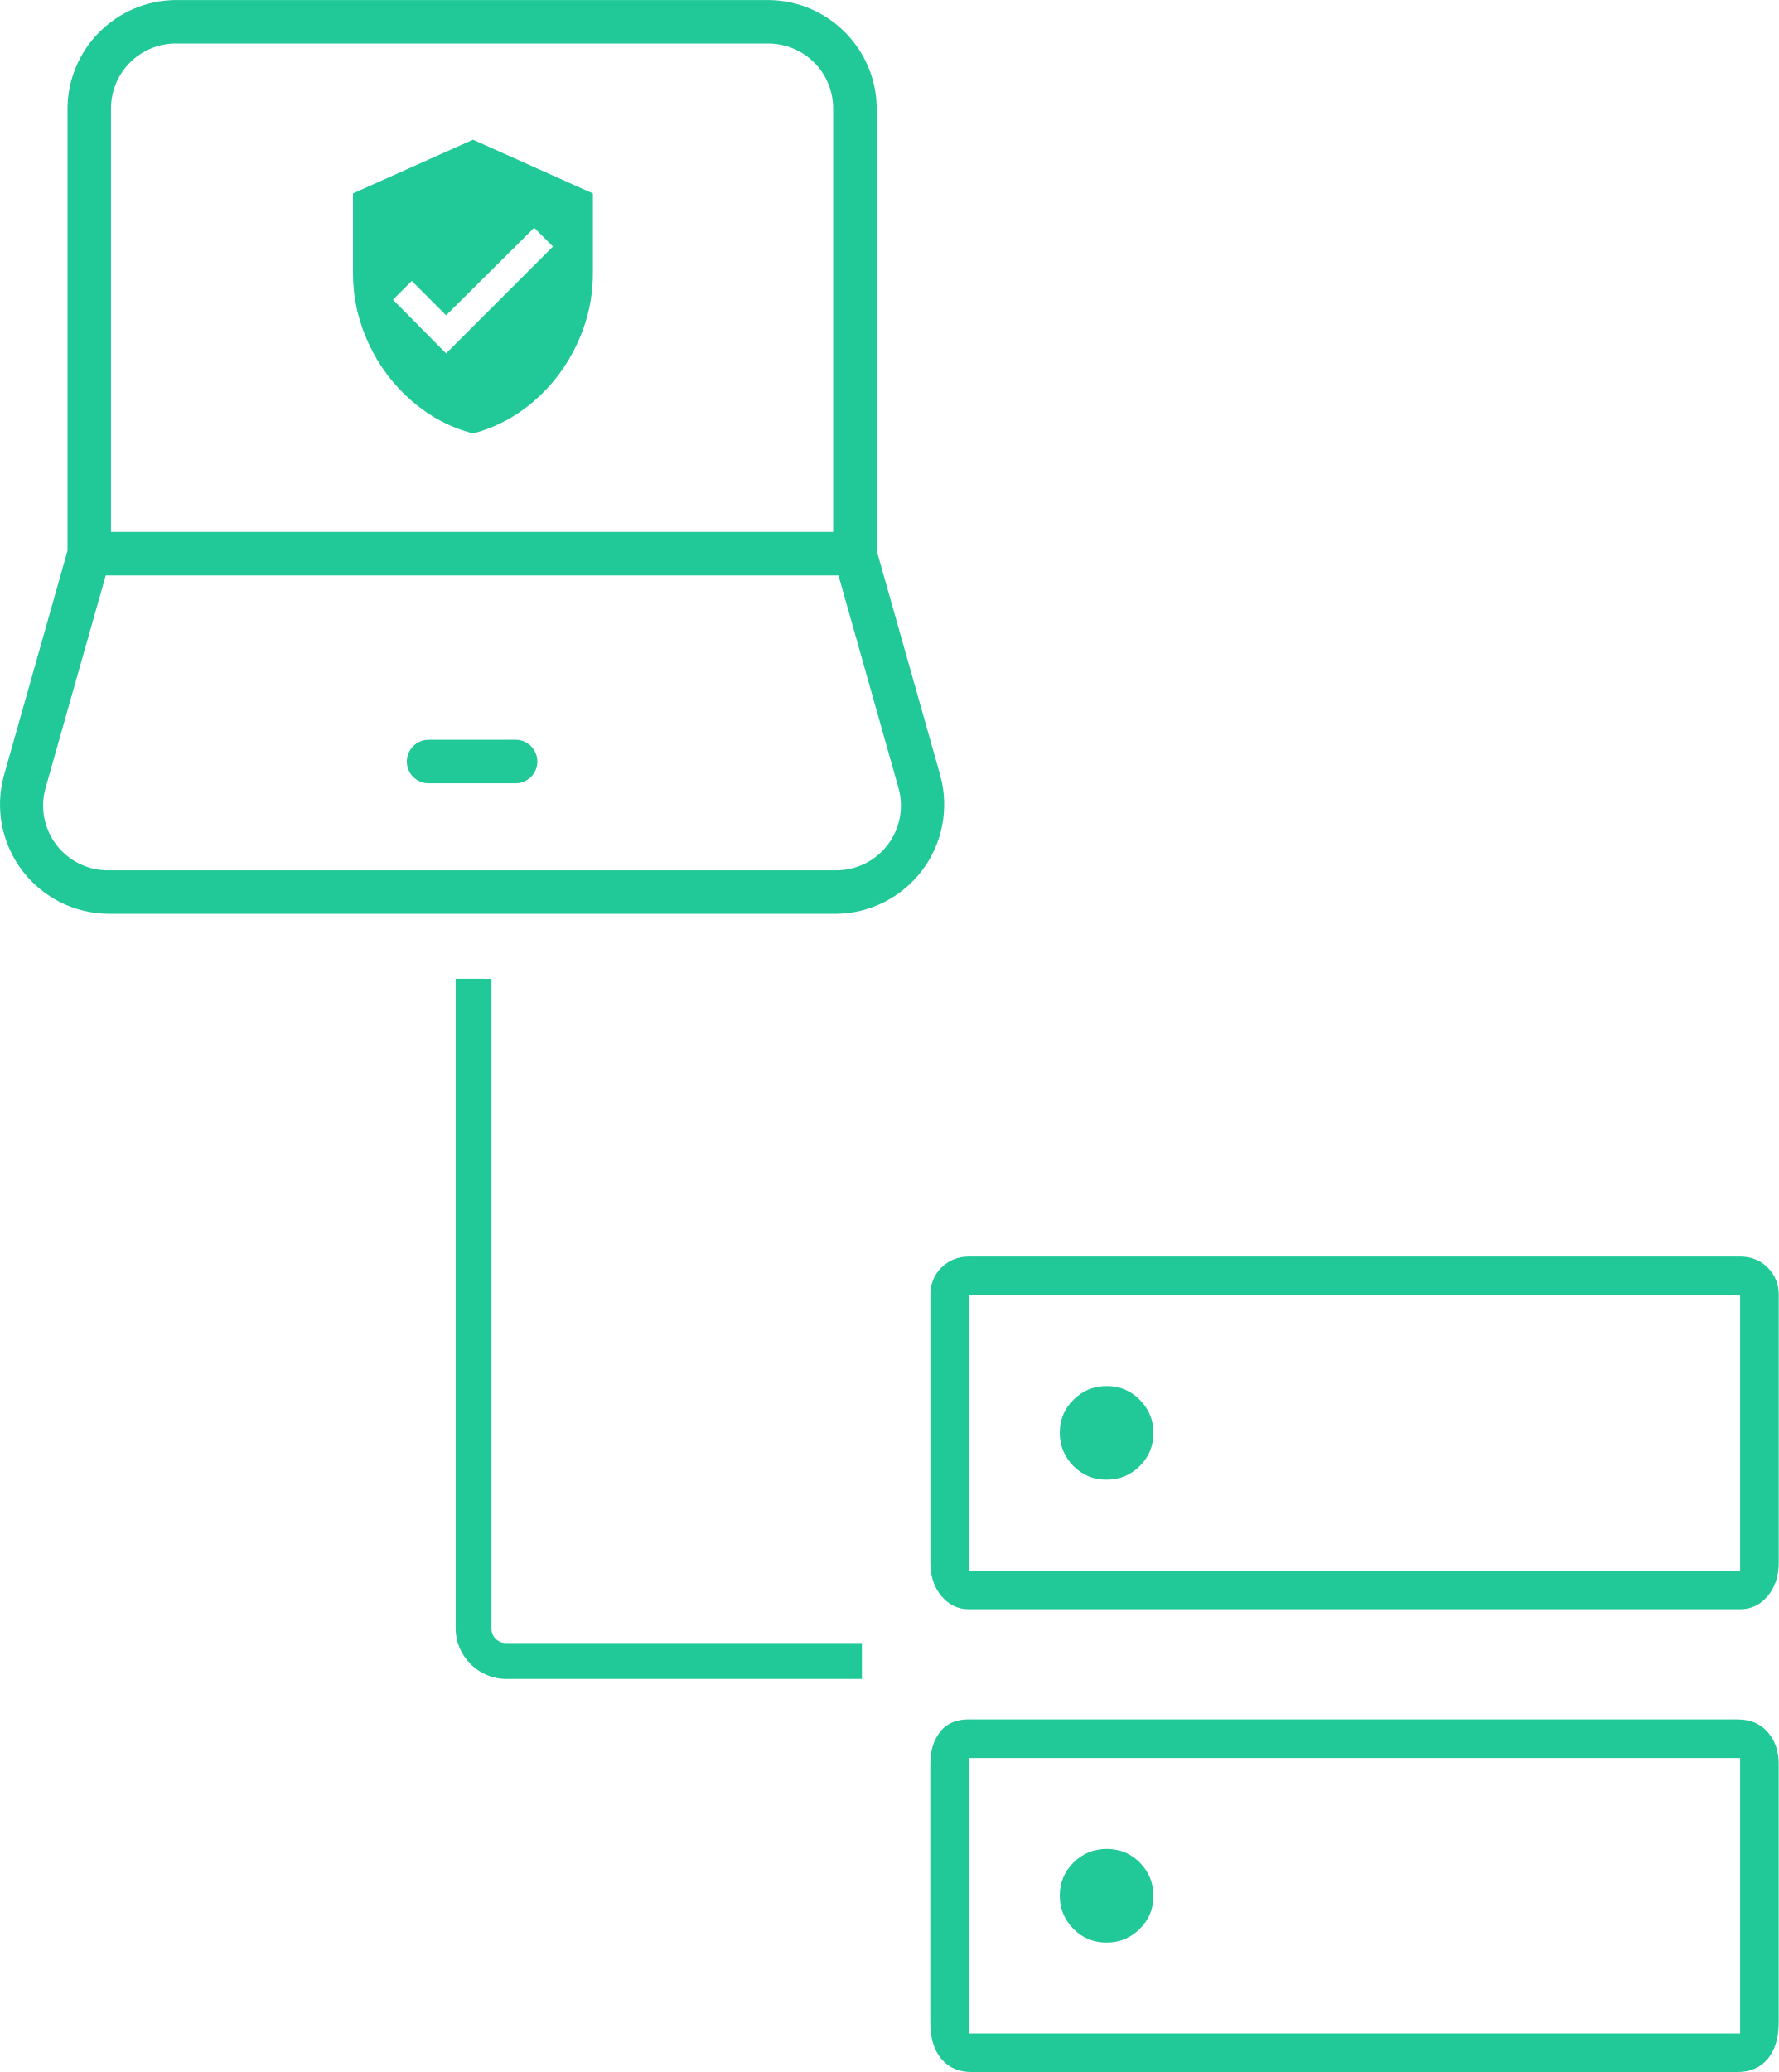
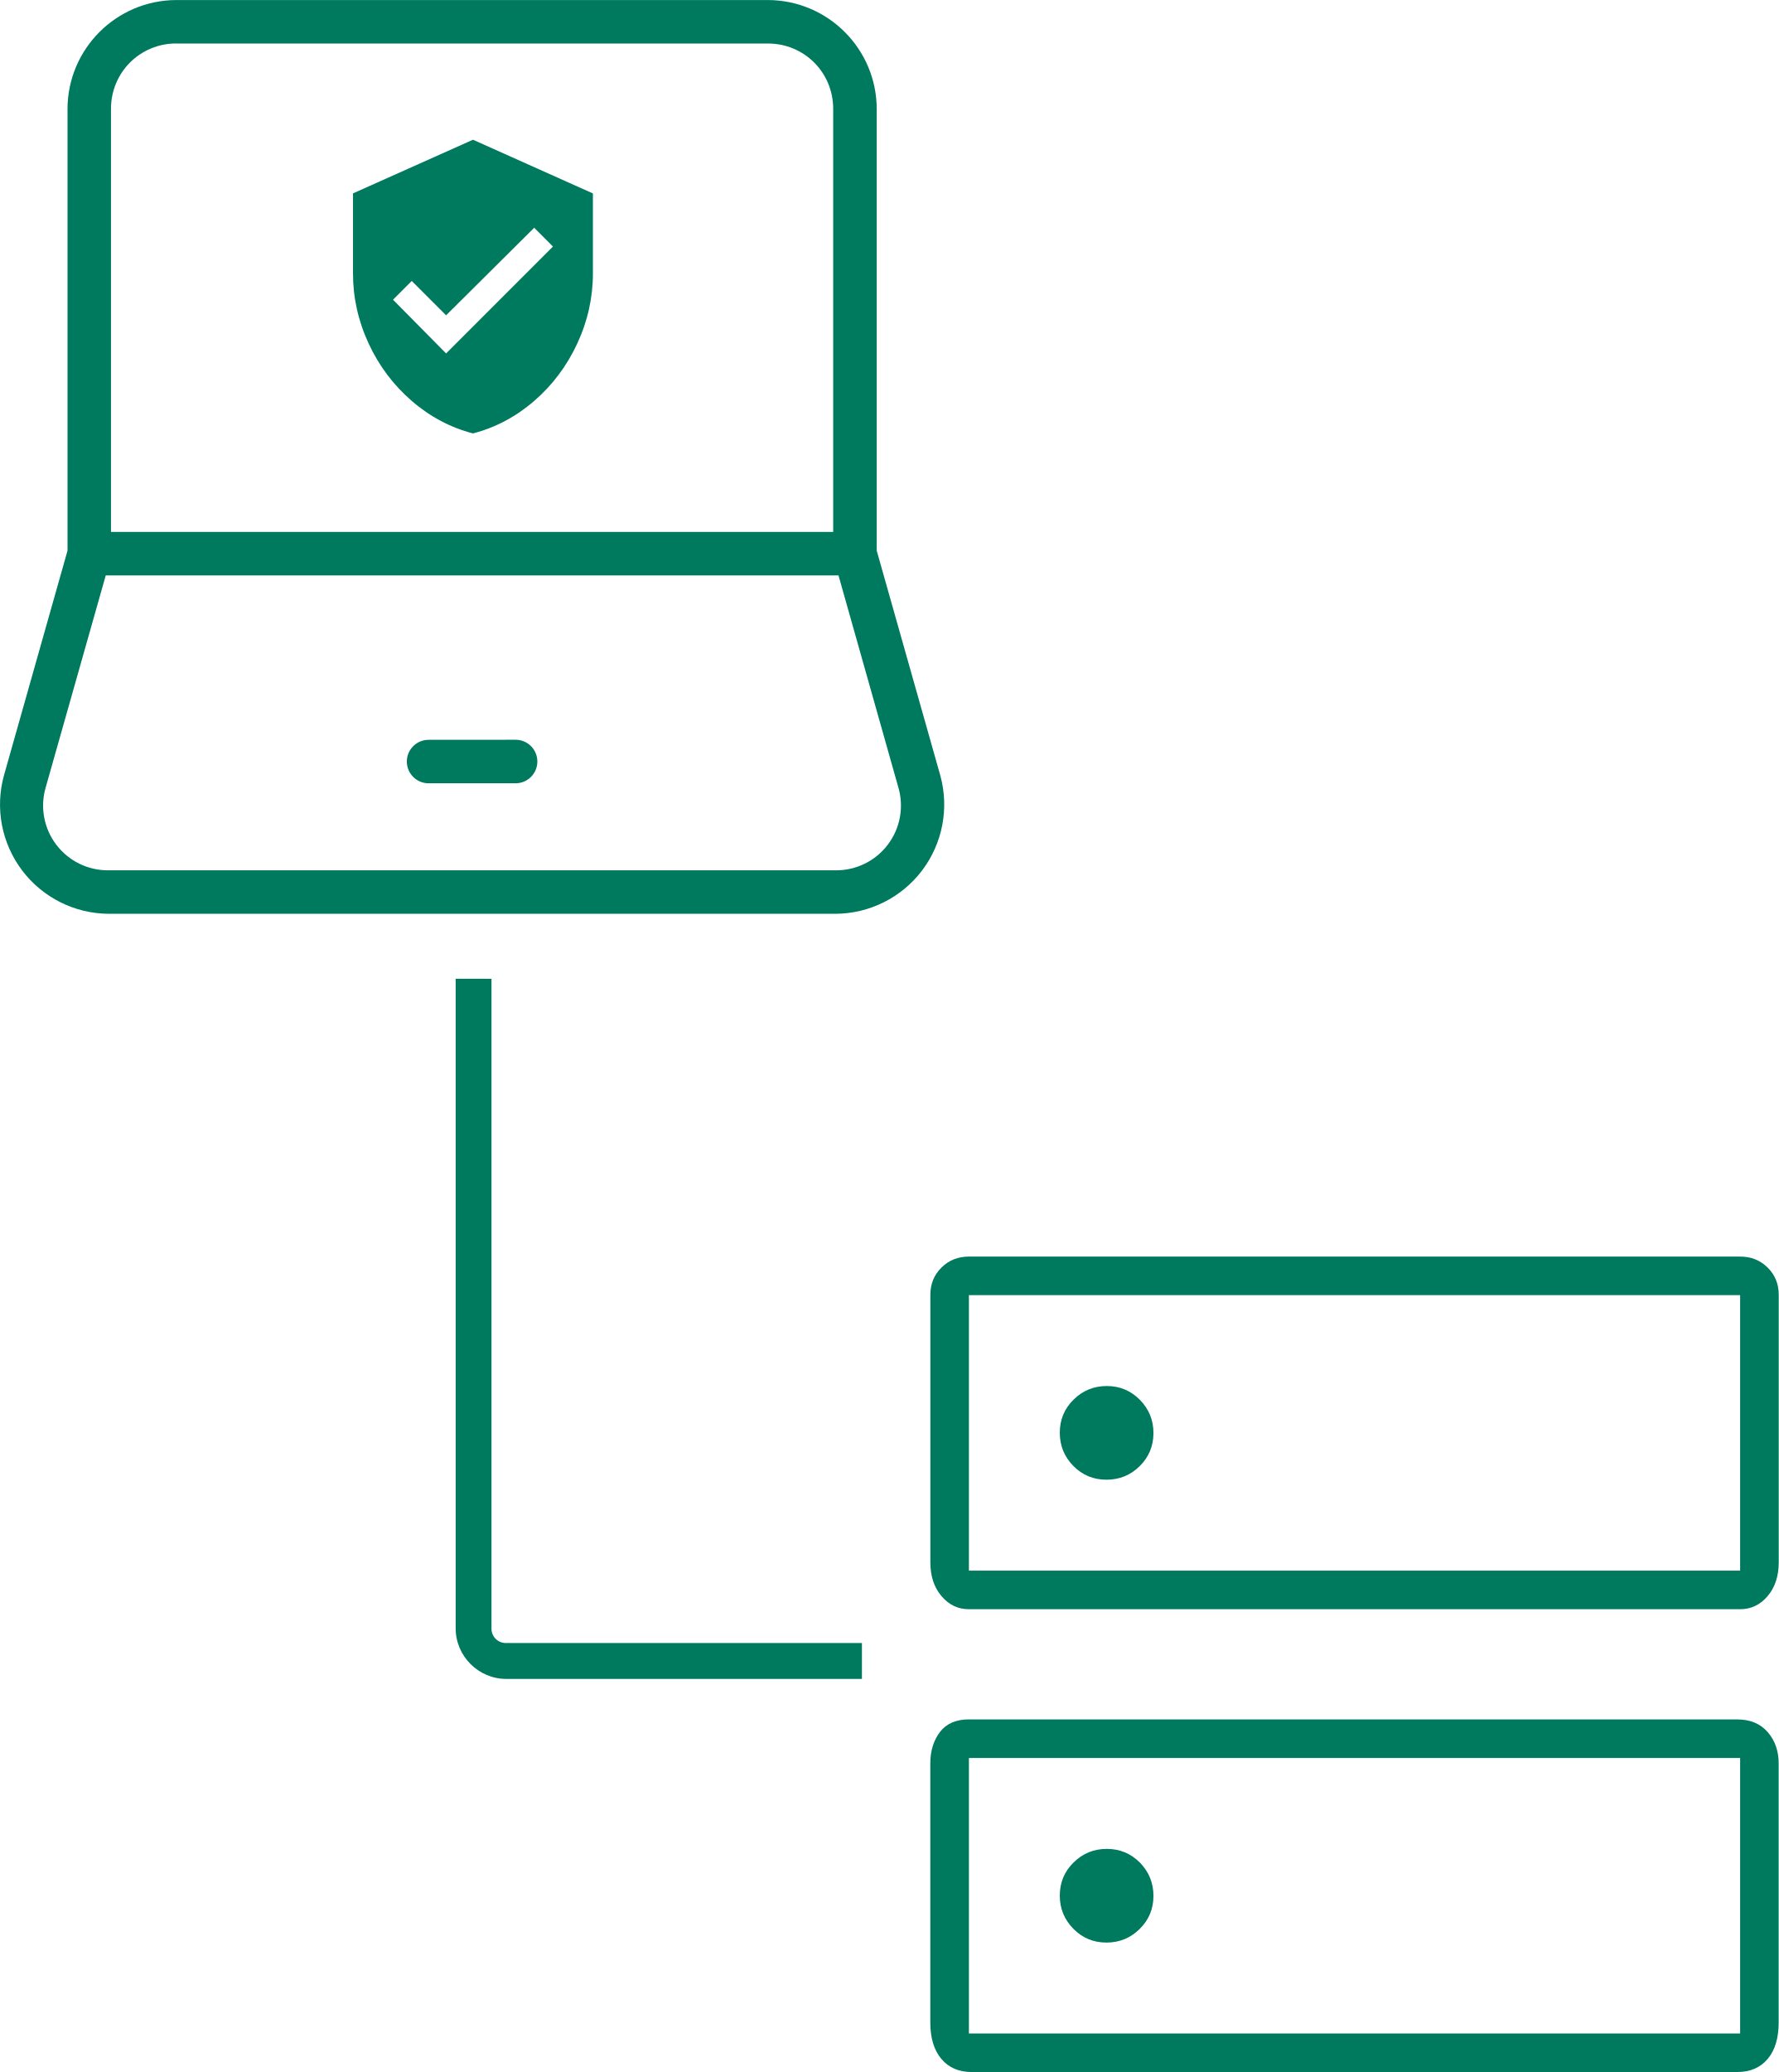
<svg xmlns="http://www.w3.org/2000/svg" width="109.031" height="126.977" viewBox="0 0 28.848 33.595">
-   <path d="m7.235 5.73-.861-.871.304-.304.557.557 1.429-1.42.304.305zm.436-3.465-1.946.87v1.298q0 .588.253 1.135.254.547.7.932.445.385.993.527.547-.142.993-.527.445-.385.699-.932.253-.547.253-1.135V3.136zm-.72 9.73a.353.353 0 0 0-.353.352.353.353 0 0 0 .353.353h1.41a.353.353 0 0 0 .354-.353.353.353 0 0 0-.353-.353zM2.859 0a1.77 1.77 0 0 0-1.764 1.764v7.164L.064 12.573a1.772 1.772 0 0 0 1.698 2.243h11.79a1.772 1.772 0 0 0 1.698-2.243l-1.031-3.645V1.764A1.77 1.77 0 0 0 12.455 0zm0 .705h9.596c.589 0 1.058.47 1.058 1.059v6.86H1.8v-6.86c0-.59.47-1.06 1.059-1.06zM1.715 9.329h11.884l.97 3.435a1.05 1.05 0 0 1-1.017 1.347H1.762a1.05 1.05 0 0 1-1.02-1.347zm5.675 6.54v10.533c0 .45.37.82.82.82h5.769v-.582h-5.77a.232.232 0 0 1-.238-.238V15.87zm10.56 6.604q-.315 0-.538.22-.224.22-.224.537 0 .315.22.539.22.223.537.223.316 0 .539-.22.223-.221.223-.537 0-.315-.22-.538-.221-.224-.536-.224zm0 7.505q-.315 0-.538.22-.224.22-.224.537 0 .315.22.538.22.224.537.224.316 0 .539-.221.223-.22.223-.536 0-.315-.22-.54-.221-.222-.536-.222zm-2.236-9.604h12.508q.266 0 .446.178t.18.442v4.338q0 .335-.18.547-.18.213-.446.213H15.714q-.265 0-.445-.213-.18-.212-.18-.547v-4.338q0-.264.18-.442t.445-.178zm0 .625v4.467h12.508v-4.467zm0 6.88h12.463q.313 0 .492.205.178.205.178.51v4.198q0 .38-.178.592-.18.212-.492.212H15.759q-.313 0-.491-.212-.18-.212-.18-.592v-4.2q0-.303.157-.51.157-.204.47-.204zm0 .625v4.467h12.508v-4.467zm0-7.505v4.467zm0 7.505v4.467z" style="fill:#20c997" />
+   <path d="m7.235 5.73-.861-.871.304-.304.557.557 1.429-1.42.304.305zm.436-3.465-1.946.87v1.298q0 .588.253 1.135.254.547.7.932.445.385.993.527.547-.142.993-.527.445-.385.699-.932.253-.547.253-1.135V3.136zm-.72 9.73a.353.353 0 0 0-.353.352.353.353 0 0 0 .353.353h1.41a.353.353 0 0 0 .354-.353.353.353 0 0 0-.353-.353zM2.859 0a1.77 1.77 0 0 0-1.764 1.764v7.164L.064 12.573a1.772 1.772 0 0 0 1.698 2.243h11.79a1.772 1.772 0 0 0 1.698-2.243l-1.031-3.645V1.764A1.77 1.77 0 0 0 12.455 0zm0 .705h9.596c.589 0 1.058.47 1.058 1.059v6.86H1.8v-6.86c0-.59.47-1.06 1.059-1.06zM1.715 9.329h11.884l.97 3.435a1.05 1.05 0 0 1-1.017 1.347H1.762a1.05 1.05 0 0 1-1.02-1.347zm5.675 6.54v10.533c0 .45.37.82.82.82h5.769v-.582h-5.77a.232.232 0 0 1-.238-.238V15.87zm10.56 6.604q-.315 0-.538.22-.224.22-.224.537 0 .315.22.539.22.223.537.223.316 0 .539-.22.223-.221.223-.537 0-.315-.22-.538-.221-.224-.536-.224zm0 7.505q-.315 0-.538.22-.224.22-.224.537 0 .315.22.538.22.224.537.224.316 0 .539-.221.223-.22.223-.536 0-.315-.22-.54-.221-.222-.536-.222zm-2.236-9.604h12.508q.266 0 .446.178t.18.442v4.338q0 .335-.18.547-.18.213-.446.213H15.714q-.265 0-.445-.213-.18-.212-.18-.547v-4.338q0-.264.18-.442t.445-.178zm0 .625v4.467h12.508v-4.467zm0 6.88h12.463q.313 0 .492.205.178.205.178.51v4.198q0 .38-.178.592-.18.212-.492.212H15.759q-.313 0-.491-.212-.18-.212-.18-.592v-4.2q0-.303.157-.51.157-.204.47-.204zm0 .625v4.467h12.508v-4.467zm0-7.505v4.467zm0 7.505v4.467z" style="fill:#007A5E" />
</svg>
